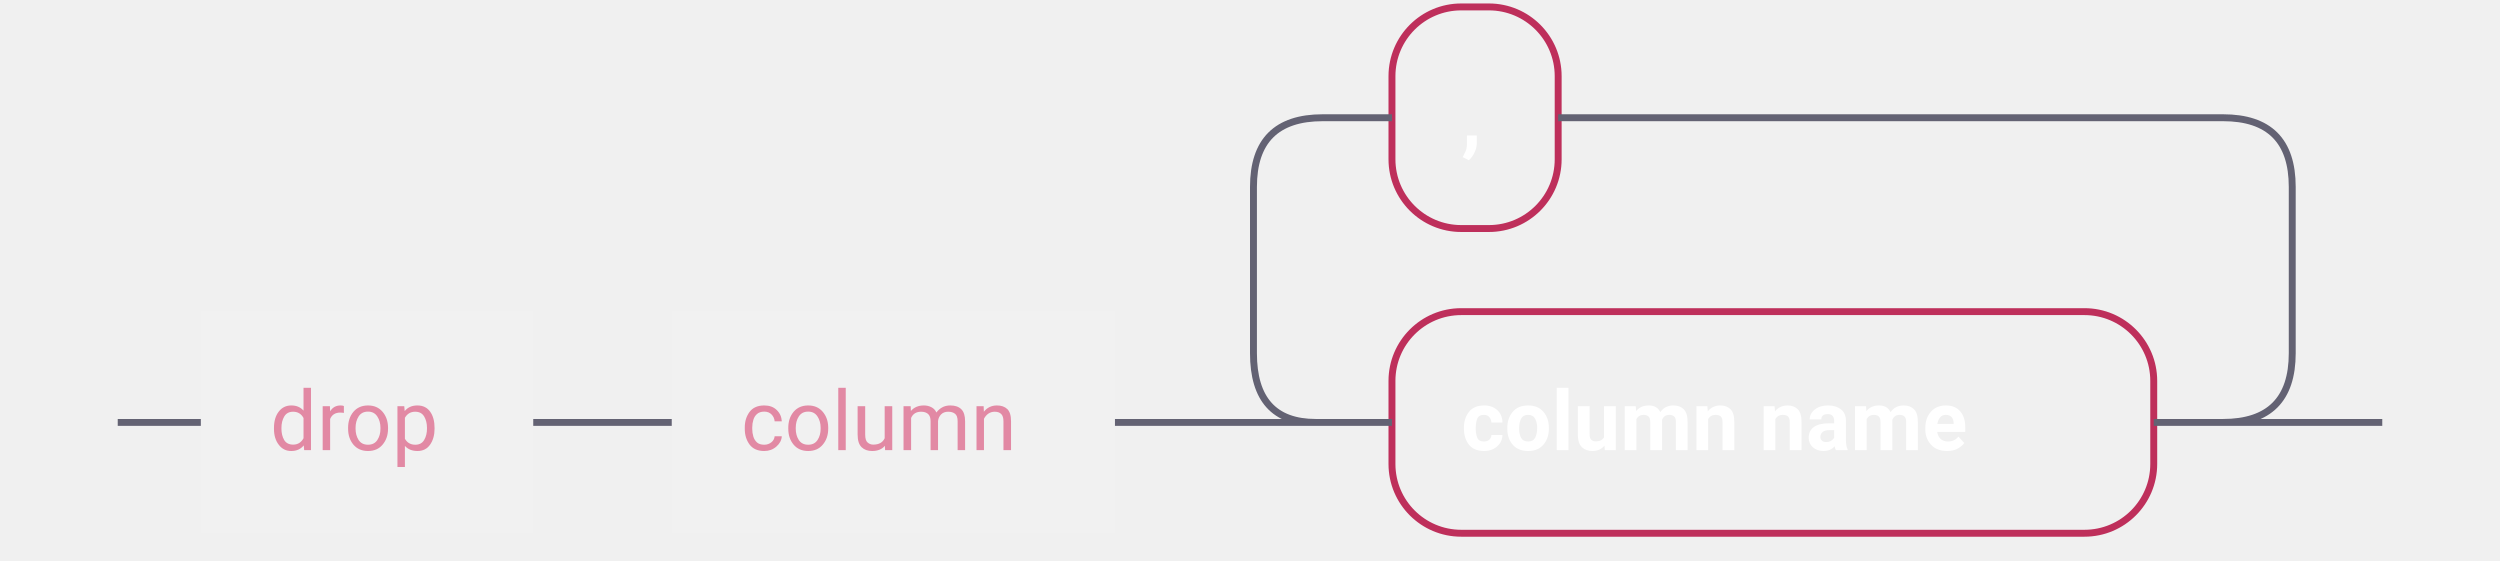
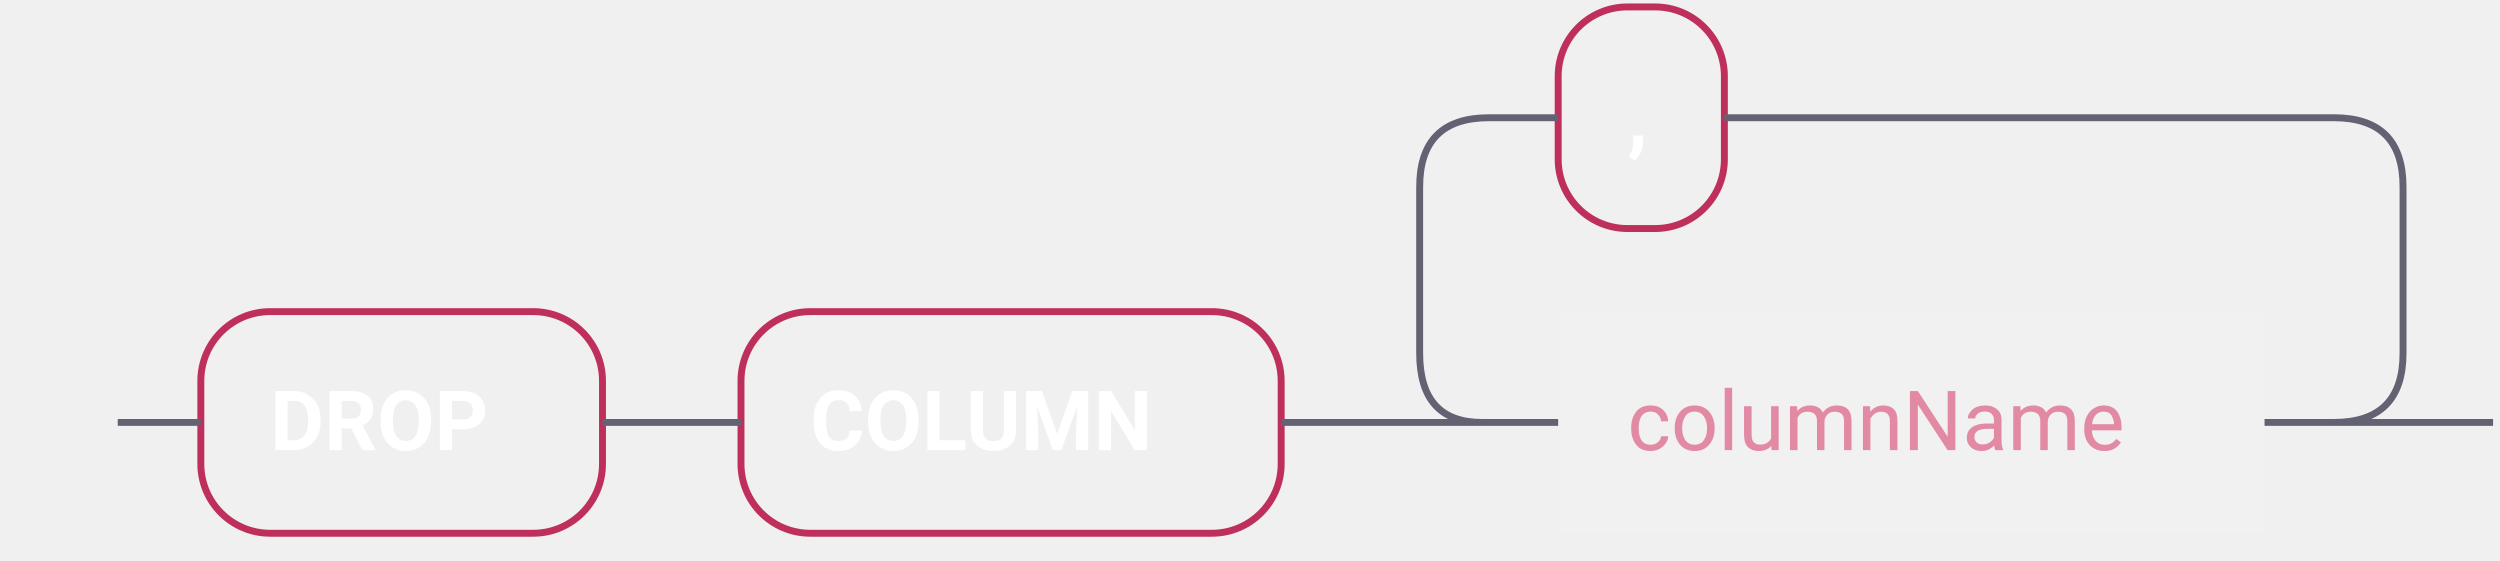
<svg xmlns="http://www.w3.org/2000/svg" xmlns:xlink="http://www.w3.org/1999/xlink" width="361" height="81">
  <defs>
    <style type="text/css">
            @namespace "http://www.w3.org/2000/svg";
                .line                 {fill: none; stroke: #636273;}
                .bold-line            {stroke: #636273; shape-rendering: crispEdges; stroke-width: 2; }
                .thin-line            {stroke: #636273; shape-rendering: crispEdges}
                .filled               {fill: #636273; stroke: none;}
                text.terminal         {font-family: -apple-system, BlinkMacSystemFont, "Segoe UI", Roboto, Ubuntu, Cantarell, Helvetica, sans-serif;
                font-size: 12px;
                fill: #ffffff;
                font-weight: bold;
                }
                text.nonterminal      {font-family: -apple-system, BlinkMacSystemFont, "Segoe UI", Roboto, Ubuntu, Cantarell, Helvetica, sans-serif;
                font-size: 12px;
                fill: #e289a4;
                font-weight: normal;
                }
                text.regexp           {font-family: -apple-system, BlinkMacSystemFont, "Segoe UI", Roboto, Ubuntu, Cantarell, Helvetica, sans-serif;
                font-size: 12px;
                fill: #00141F;
                font-weight: normal;
                }
                rect, circle, polygon {fill: none; stroke: none;}
                rect.terminal         {fill: none; stroke: #be2f5b;}
                rect.nonterminal      {fill: rgba(255,255,255,0.1); stroke: none;}
                rect.text             {fill: none; stroke: none;}
                polygon.regexp        {fill: #C7ECFF; stroke: #038cbc;}
        </style>
  </defs>
  <polygon points="9 61 1 57 1 65" />
  <polygon points="17 61 9 57 9 65" />
-   <a xlink:href="#drop" xlink:title="drop">
-     <rect x="31" y="47" width="48" height="32" />
-     <rect x="29" y="45" width="48" height="32" class="nonterminal" />
-     <text class="nonterminal" x="39" y="65">drop</text>
+   <rect x="31" y="47" width="58" height="32" rx="10" />
+   <rect x="29" y="45" width="58" height="32" class="terminal" rx="10" />
+   <text class="terminal" x="39" y="65">DROP</text>
+   <rect x="109" y="47" width="78" height="32" rx="10" />
+   <rect x="107" y="45" width="78" height="32" class="terminal" rx="10" />
+   <text class="terminal" x="117" y="65">COLUMN</text>
+   <a xlink:href="#columnName" xlink:title="columnName">
+     <rect x="227" y="47" width="102" height="32" />
+     <rect x="225" y="45" width="102" height="32" class="nonterminal" />
+     <text class="nonterminal" x="235" y="65">columnName</text>
  </a>
-   <a xlink:href="#column" xlink:title="column">
-     <rect x="99" y="47" width="64" height="32" />
-     <rect x="97" y="45" width="64" height="32" class="nonterminal" />
-     <text class="nonterminal" x="107" y="65">column</text>
-   </a>
-   <rect x="203" y="47" width="110" height="32" rx="10" />
-   <rect x="201" y="45" width="110" height="32" class="terminal" rx="10" />
-   <text class="terminal" x="211" y="65">column name</text>
-   <rect x="203" y="3" width="24" height="32" rx="10" />
-   <rect x="201" y="1" width="24" height="32" class="terminal" rx="10" />
-   <text class="terminal" x="211" y="21">,</text>
-   <path class="line" d="m17 61 h2 m0 0 h10 m48 0 h10 m0 0 h10 m64 0 h10 m20 0 h10 m110 0 h10 m-150 0 l20 0 m-1 0 q-9 0 -9 -10 l0 -24 q0 -10 10 -10 m130 44 l20 0 m-20 0 q10 0 10 -10 l0 -24 q0 -10 -10 -10 m-130 0 h10 m24 0 h10 m0 0 h86 m23 44 h-3" />
-   <polygon points="351 61 359 57 359 65" />
-   <polygon points="351 61 343 57 343 65" />
+   <rect x="227" y="3" width="24" height="32" rx="10" />
+   <rect x="225" y="1" width="24" height="32" class="terminal" rx="10" />
+   <text class="terminal" x="235" y="21">,</text>
+   <path class="line" d="m17 61 h2 m0 0 h10 m58 0 h10 m0 0 h10 m78 0 h10 m20 0 h10 m102 0 h10 m-142 0 l20 0 m-1 0 q-9 0 -9 -10 l0 -24 q0 -10 10 -10 m122 44 l20 0 m-20 0 q10 0 10 -10 l0 -24 q0 -10 -10 -10 m-122 0 h10 m24 0 h10 m0 0 h78 m23 44 h-3" />
+   <polygon points="367 61 375 57 375 65" />
+   <polygon points="367 61 359 57 359 65" />
</svg>
